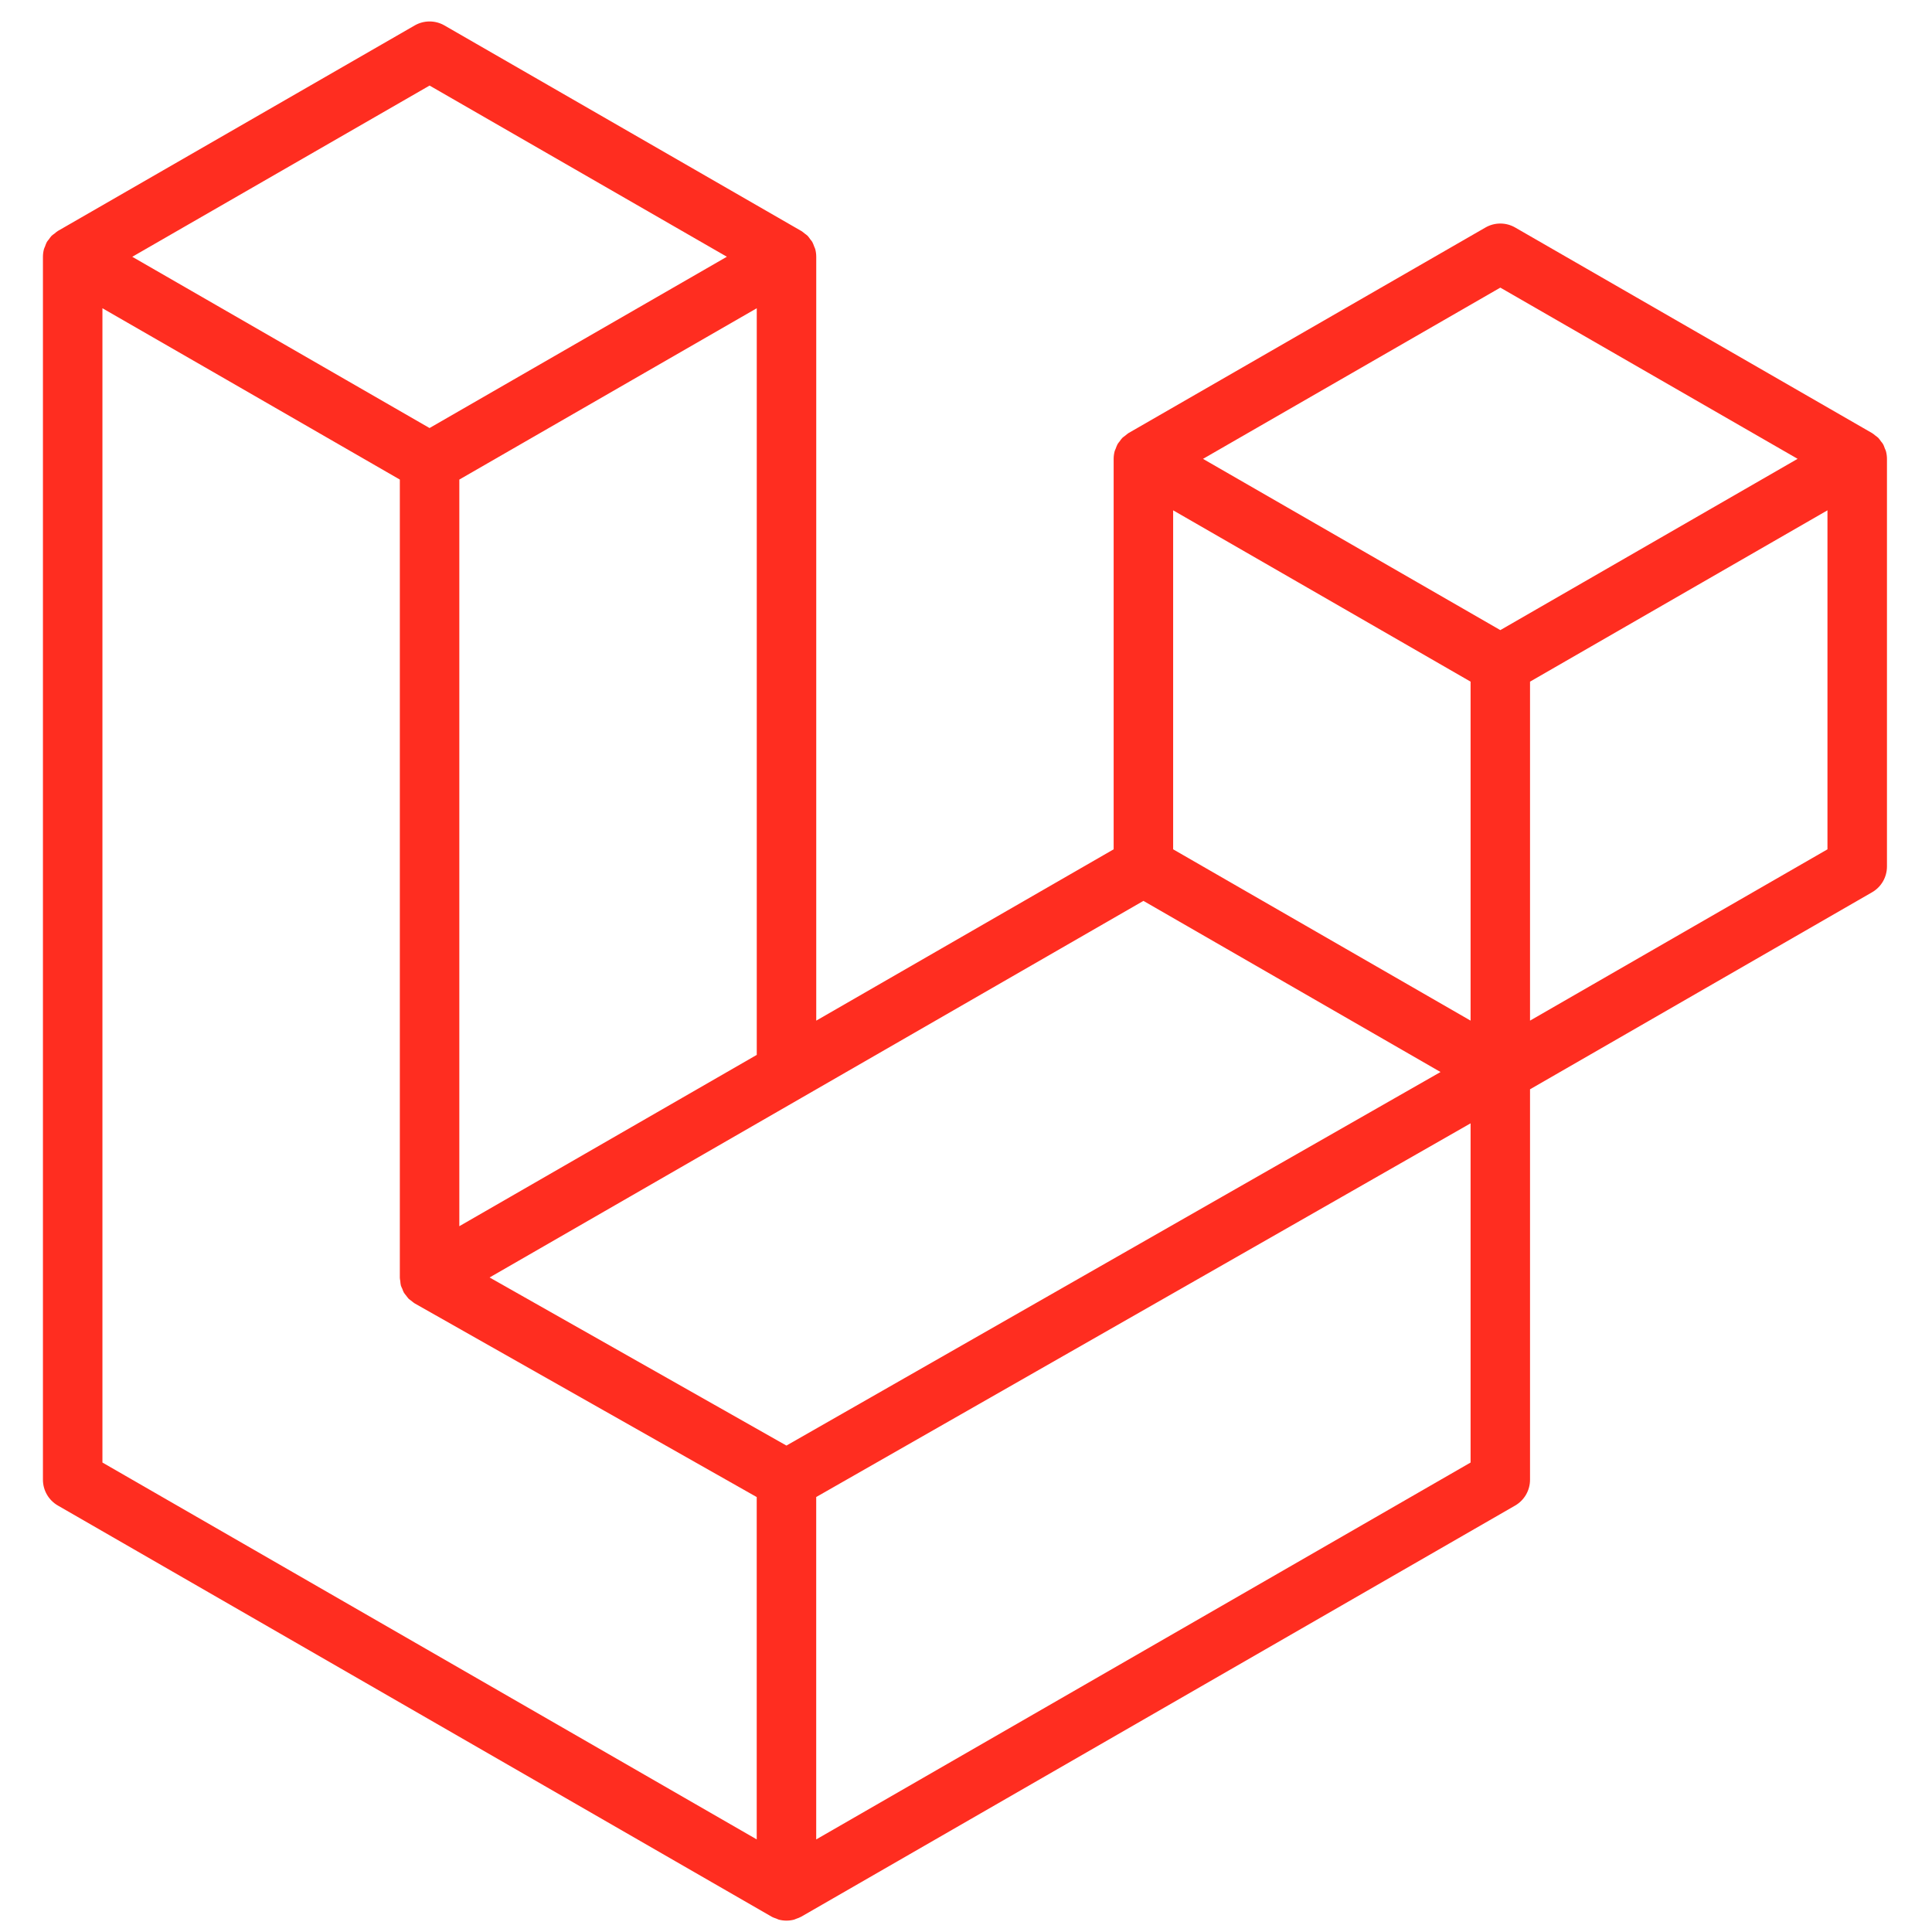
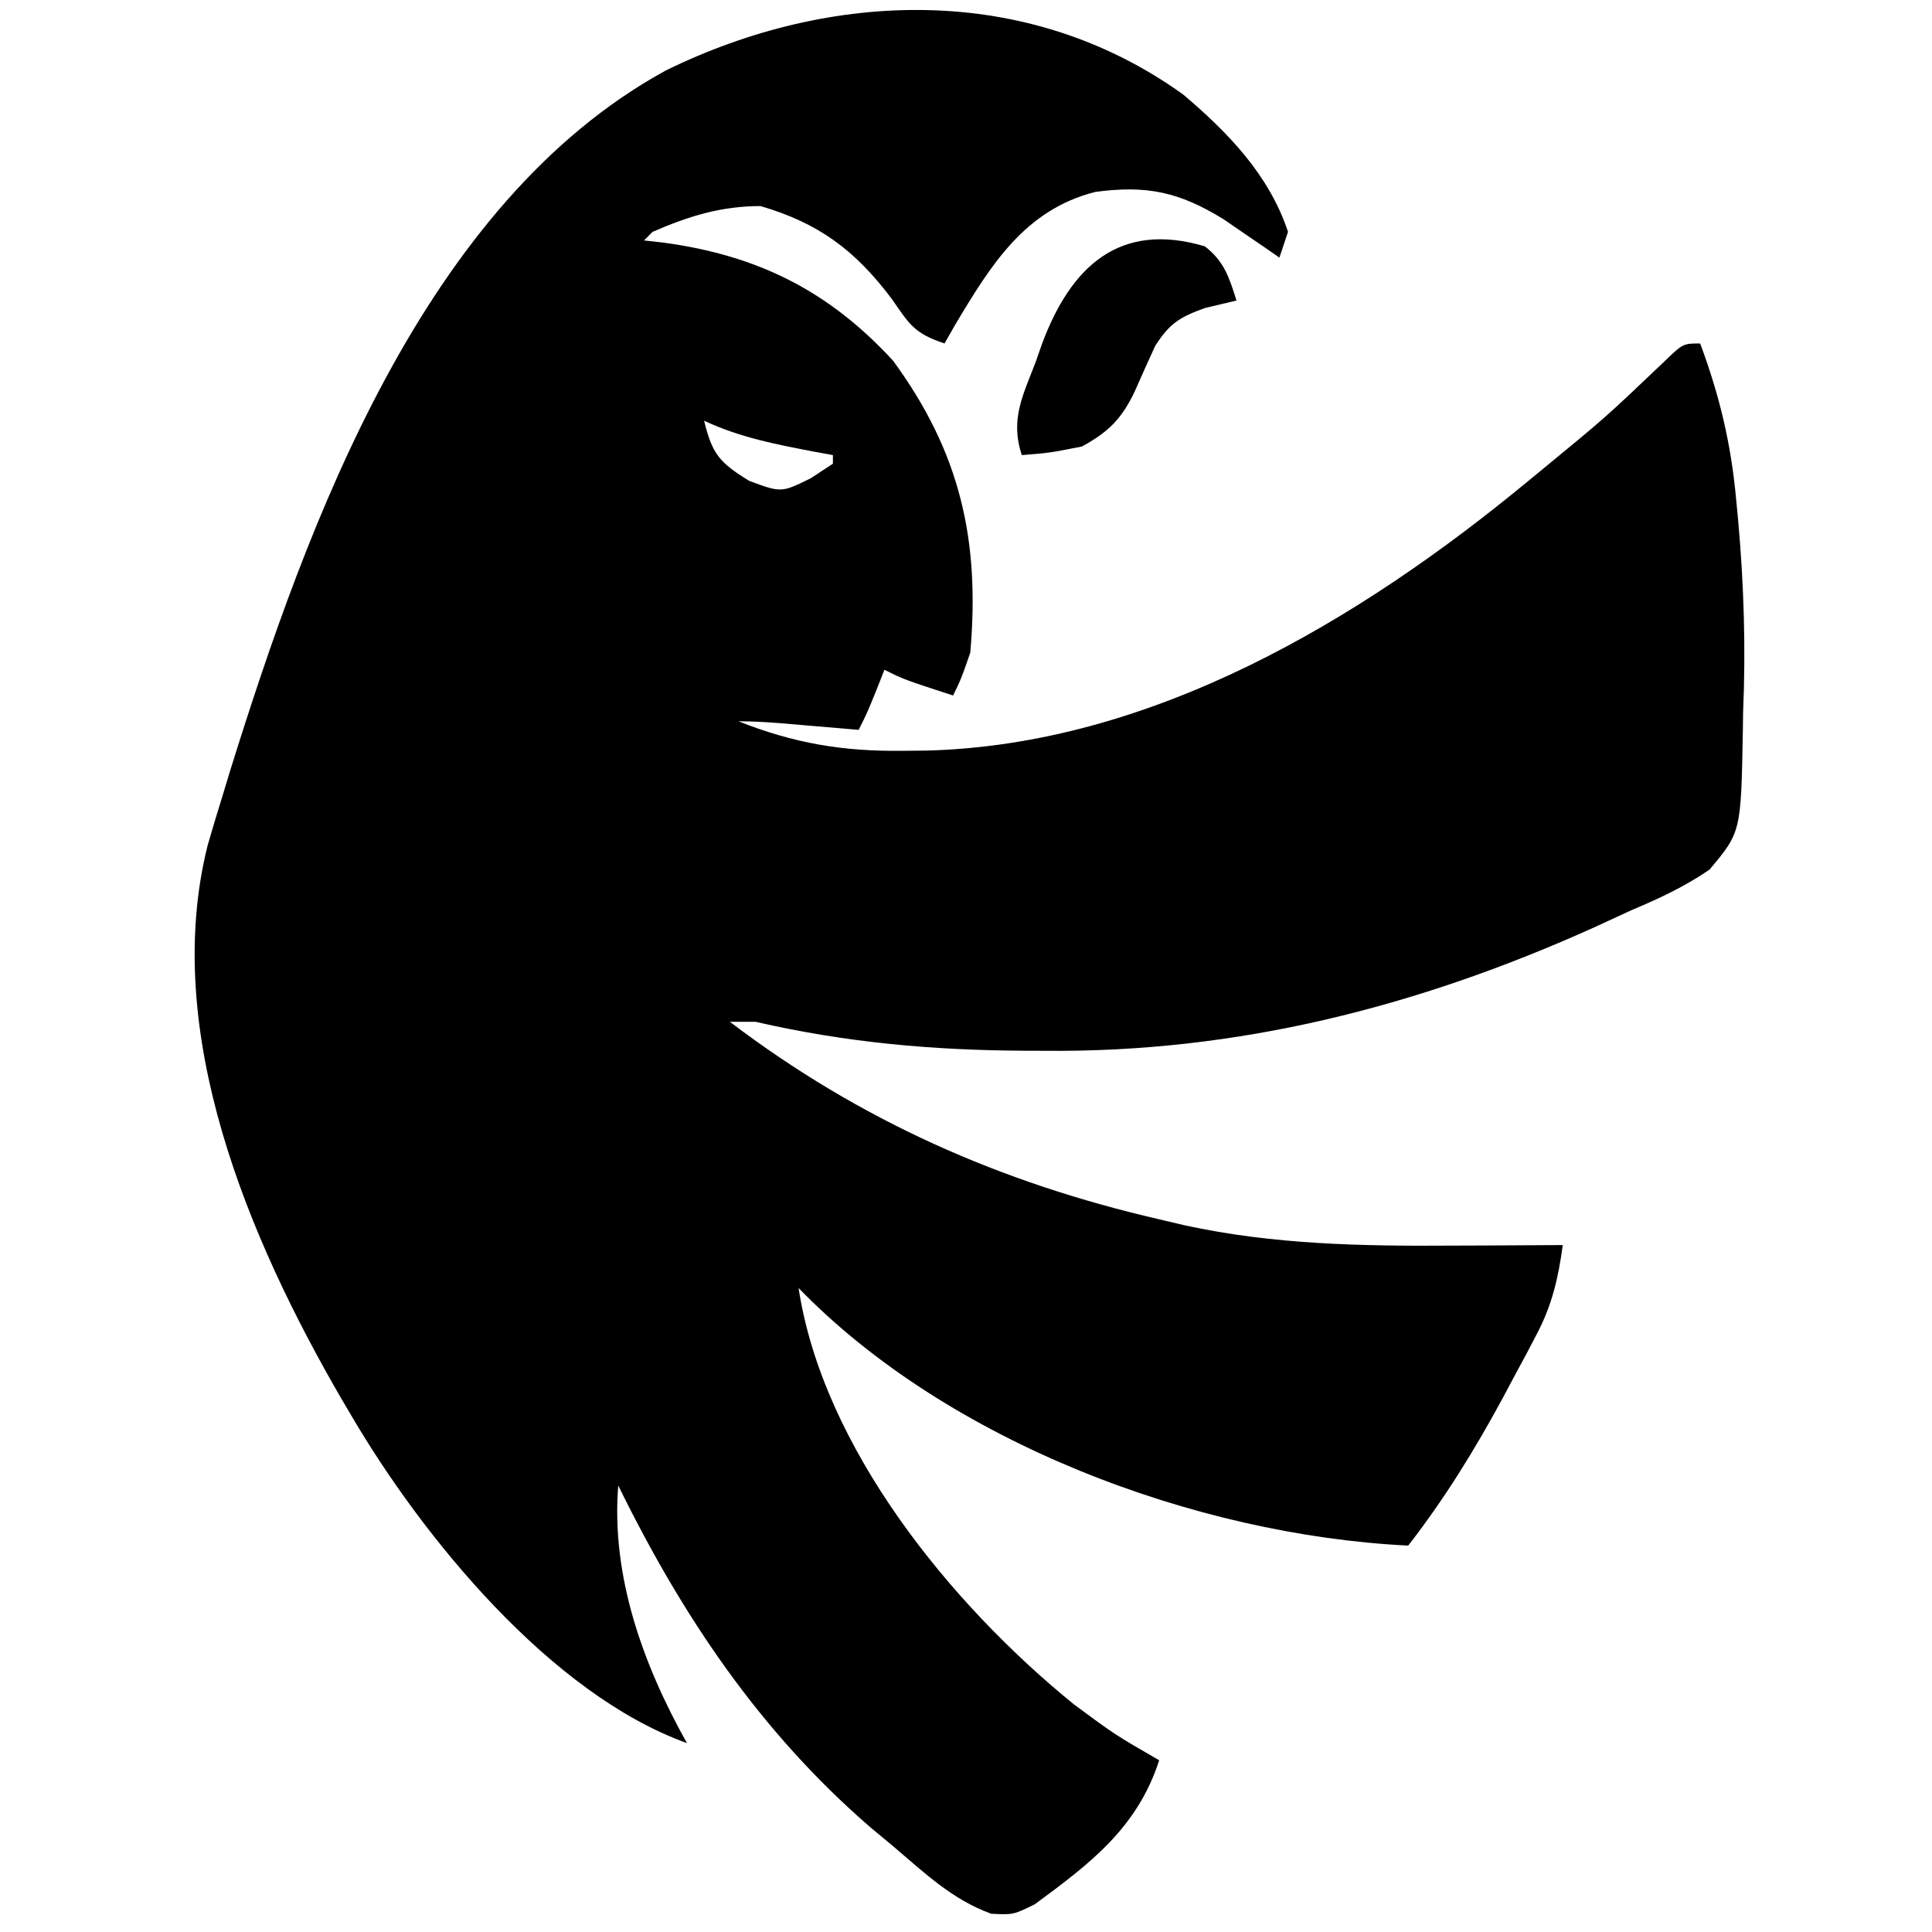
- <svg xmlns="http://www.w3.org/2000/svg" width="166" height="166" viewBox="0 0 166 166" fill="none">
-   <path fill-rule="evenodd" clip-rule="evenodd" d="M162.041 38.759C162.099 38.977 162.129 39.201 162.13 39.426V74.452C162.13 74.902 162.011 75.344 161.786 75.733C161.561 76.122 161.237 76.444 160.847 76.668L131.462 93.594V127.141C131.462 128.054 130.977 128.897 130.186 129.357L68.847 164.683C68.707 164.763 68.554 164.814 68.401 164.868C68.343 164.887 68.289 164.922 68.228 164.938C67.8 165.051 67.349 165.051 66.92 164.938C66.85 164.919 66.786 164.881 66.719 164.855C66.579 164.804 66.432 164.76 66.298 164.683L4.972 129.357C4.583 129.133 4.259 128.81 4.034 128.421C3.808 128.032 3.69 127.591 3.689 127.141L3.689 22.063C3.689 21.834 3.721 21.61 3.779 21.393C3.798 21.32 3.843 21.253 3.868 21.179C3.916 21.045 3.961 20.908 4.031 20.783C4.079 20.7 4.149 20.633 4.206 20.557C4.28 20.454 4.347 20.349 4.433 20.26C4.506 20.186 4.602 20.132 4.685 20.068C4.778 19.992 4.861 19.909 4.966 19.848L35.633 2.185C36.022 1.961 36.462 1.844 36.91 1.844C37.358 1.844 37.798 1.961 38.186 2.185L68.851 19.848H68.857C68.959 19.912 69.045 19.992 69.138 20.065C69.221 20.129 69.313 20.186 69.387 20.257C69.476 20.349 69.54 20.454 69.616 20.557C69.671 20.633 69.744 20.7 69.789 20.783C69.862 20.911 69.904 21.045 69.955 21.179C69.98 21.253 70.025 21.32 70.044 21.396C70.103 21.614 70.133 21.838 70.133 22.063V87.694L95.686 72.974V39.423C95.686 39.2 95.718 38.973 95.775 38.759C95.798 38.683 95.839 38.615 95.865 38.542C95.916 38.408 95.96 38.271 96.031 38.146C96.079 38.063 96.149 37.996 96.203 37.92C96.279 37.818 96.343 37.712 96.433 37.623C96.506 37.549 96.599 37.495 96.681 37.431C96.777 37.355 96.86 37.272 96.962 37.211L127.633 19.548C128.021 19.324 128.461 19.206 128.91 19.206C129.358 19.206 129.798 19.324 130.186 19.548L160.85 37.211C160.959 37.275 161.042 37.355 161.137 37.428C161.217 37.492 161.31 37.549 161.383 37.62C161.473 37.712 161.536 37.818 161.613 37.92C161.67 37.996 161.741 38.063 161.785 38.146C161.859 38.271 161.9 38.408 161.951 38.542C161.98 38.615 162.021 38.683 162.041 38.759ZM157.018 72.974V43.848L146.287 50.028L131.462 58.568V87.694L157.021 72.974H157.018ZM126.354 125.663V96.518L111.771 104.85L70.13 128.626V158.046L126.354 125.663ZM8.801 26.485V125.663L65.018 158.043V128.629L35.649 112L35.64 111.994L35.627 111.988C35.528 111.93 35.445 111.847 35.353 111.777C35.273 111.713 35.18 111.662 35.11 111.592L35.104 111.582C35.021 111.502 34.963 111.403 34.893 111.314C34.829 111.228 34.753 111.154 34.702 111.065L34.699 111.055C34.641 110.96 34.606 110.845 34.565 110.736C34.523 110.64 34.469 110.551 34.443 110.449C34.411 110.328 34.405 110.197 34.392 110.072C34.379 109.976 34.354 109.881 34.354 109.785V109.778V41.205L19.532 32.662L8.801 26.485ZM36.913 7.35L11.364 22.063L36.907 36.777L62.453 22.06L36.907 7.35H36.913ZM50.2 99.174L65.022 90.637V26.485L54.291 32.665L39.466 41.205V105.357L50.2 99.174ZM128.91 24.713L103.363 39.426L128.91 54.14L154.453 39.423L128.91 24.713ZM126.354 58.568L111.529 50.028L100.798 43.848V72.974L115.619 81.511L126.354 87.694V58.568ZM67.571 124.205L105.042 102.803L123.772 92.109L98.245 77.405L68.854 94.334L42.066 109.762L67.571 124.205Z" fill="#FF2D20" />
+ <svg xmlns="http://www.w3.org/2000/svg" version="1.1" width="225" height="225">
+   <path d="M0 0 C5.225 4.43 10.008 9.354 12.207 15.992 C11.712 17.477 11.712 17.477 11.207 18.992 C10.615 18.582 10.024 18.172 9.414 17.75 C8.624 17.211 7.834 16.672 7.02 16.117 C6.242 15.584 5.465 15.05 4.664 14.5 C-0.513 11.323 -4.264 10.546 -10.238 11.344 C-18.454 13.429 -22.407 19.873 -26.543 26.797 C-26.955 27.521 -27.368 28.246 -27.793 28.992 C-31.37 27.8 -31.87 26.77 -33.98 23.742 C-38.232 18.121 -42.457 14.963 -49.23 12.992 C-53.826 12.992 -57.596 14.173 -61.793 15.992 C-62.288 16.487 -62.288 16.487 -62.793 16.992 C-62.031 17.079 -61.269 17.165 -60.484 17.254 C-49.578 18.738 -41.302 22.834 -33.793 30.992 C-25.965 41.672 -23.652 51.894 -24.793 64.992 C-25.812 67.945 -25.812 67.945 -26.793 69.992 C-32.543 68.117 -32.543 68.117 -34.793 66.992 C-35.257 68.168 -35.257 68.168 -35.73 69.367 C-36.793 71.992 -36.793 71.992 -37.793 73.992 C-38.636 73.92 -39.479 73.848 -40.348 73.773 C-41.443 73.681 -42.539 73.588 -43.668 73.492 C-44.759 73.399 -45.849 73.307 -46.973 73.211 C-48.576 73.087 -50.185 72.992 -51.793 72.992 C-45.341 75.553 -39.656 76.512 -32.73 76.43 C-31.814 76.421 -30.898 76.413 -29.954 76.405 C-3.768 75.763 20.504 61.282 40.207 44.992 C40.78 44.521 41.353 44.049 41.943 43.563 C49.177 37.617 49.177 37.617 55.957 31.168 C58.207 28.992 58.207 28.992 60.207 28.992 C62.458 35.028 63.814 40.707 64.395 47.117 C64.473 47.942 64.552 48.767 64.634 49.616 C65.302 57.106 65.532 64.472 65.207 71.992 C65.198 72.68 65.189 73.368 65.179 74.077 C64.968 85.894 64.968 85.894 61.293 90.273 C58.364 92.269 55.475 93.613 52.207 94.992 C50.754 95.659 49.302 96.329 47.852 97 C27.351 106.241 6.277 111.611 -16.23 111.367 C-17.303 111.363 -17.303 111.363 -18.397 111.359 C-29.154 111.312 -39.291 110.409 -49.793 107.992 C-50.783 107.992 -51.773 107.992 -52.793 107.992 C-37.652 119.49 -21.277 126.728 -2.793 130.992 C-1.804 131.226 -0.816 131.459 0.203 131.699 C10.526 133.938 20.804 134.128 31.332 134.055 C32.575 134.05 33.817 134.046 35.098 134.041 C38.134 134.029 41.171 134.013 44.207 133.992 C43.682 137.836 42.976 140.949 41.168 144.383 C40.755 145.171 40.343 145.959 39.917 146.77 C39.477 147.586 39.036 148.402 38.582 149.242 C38.135 150.082 37.688 150.921 37.227 151.786 C33.951 157.845 30.437 163.544 26.207 168.992 C1.377 167.771 -27.431 156.907 -44.793 138.992 C-41.958 157.575 -27.118 175.797 -12.719 187.488 C-7.934 191.026 -7.934 191.026 -2.793 193.992 C-5.347 201.886 -10.847 206.026 -17.293 210.77 C-19.793 211.992 -19.793 211.992 -22.348 211.867 C-26.873 210.248 -30.165 207.068 -33.793 203.992 C-34.664 203.268 -35.536 202.543 -36.434 201.797 C-49.291 190.666 -58.339 177.197 -65.793 161.992 C-66.638 172.552 -62.902 182.869 -57.793 191.992 C-73.649 186.29 -88.495 168.096 -96.793 153.992 C-97.204 153.296 -97.615 152.601 -98.038 151.884 C-108.793 133.334 -119.068 109.242 -113.613 87.449 C-113.069 85.562 -112.503 83.68 -111.918 81.805 C-111.608 80.784 -111.299 79.763 -110.98 78.711 C-102.008 49.96 -88.496 12.657 -60.254 -2.801 C-41.001 -12.244 -18.134 -13.036 0 0 Z M-55.793 37.992 C-54.85 41.868 -54.011 42.858 -50.543 44.992 C-46.805 46.381 -46.805 46.381 -43.355 44.68 C-42.087 43.844 -42.087 43.844 -40.793 42.992 C-40.793 42.662 -40.793 42.332 -40.793 41.992 C-41.457 41.871 -42.121 41.75 -42.805 41.625 C-47.327 40.767 -51.592 39.952 -55.793 37.992 Z " fill="#000000" transform="translate(137.793,11.00781)" />
+   <path d="M0 0 C2.272 1.767 2.834 3.61 3.688 6.312 C2.471 6.601 1.254 6.89 0 7.188 C-2.923 8.253 -4.08 8.95 -5.781 11.598 C-6.595 13.368 -7.393 15.146 -8.176 16.93 C-9.689 20.102 -11.234 21.627 -14.312 23.312 C-18.125 24.062 -18.125 24.062 -21.312 24.312 C-22.699 20.154 -21.178 17.357 -19.688 13.438 C-19.439 12.73 -19.19 12.022 -18.934 11.293 C-15.593 2.369 -9.951 -2.958 0 0 Z " fill="#000000" transform="translate(140.3125,28.6875)" />
</svg>
